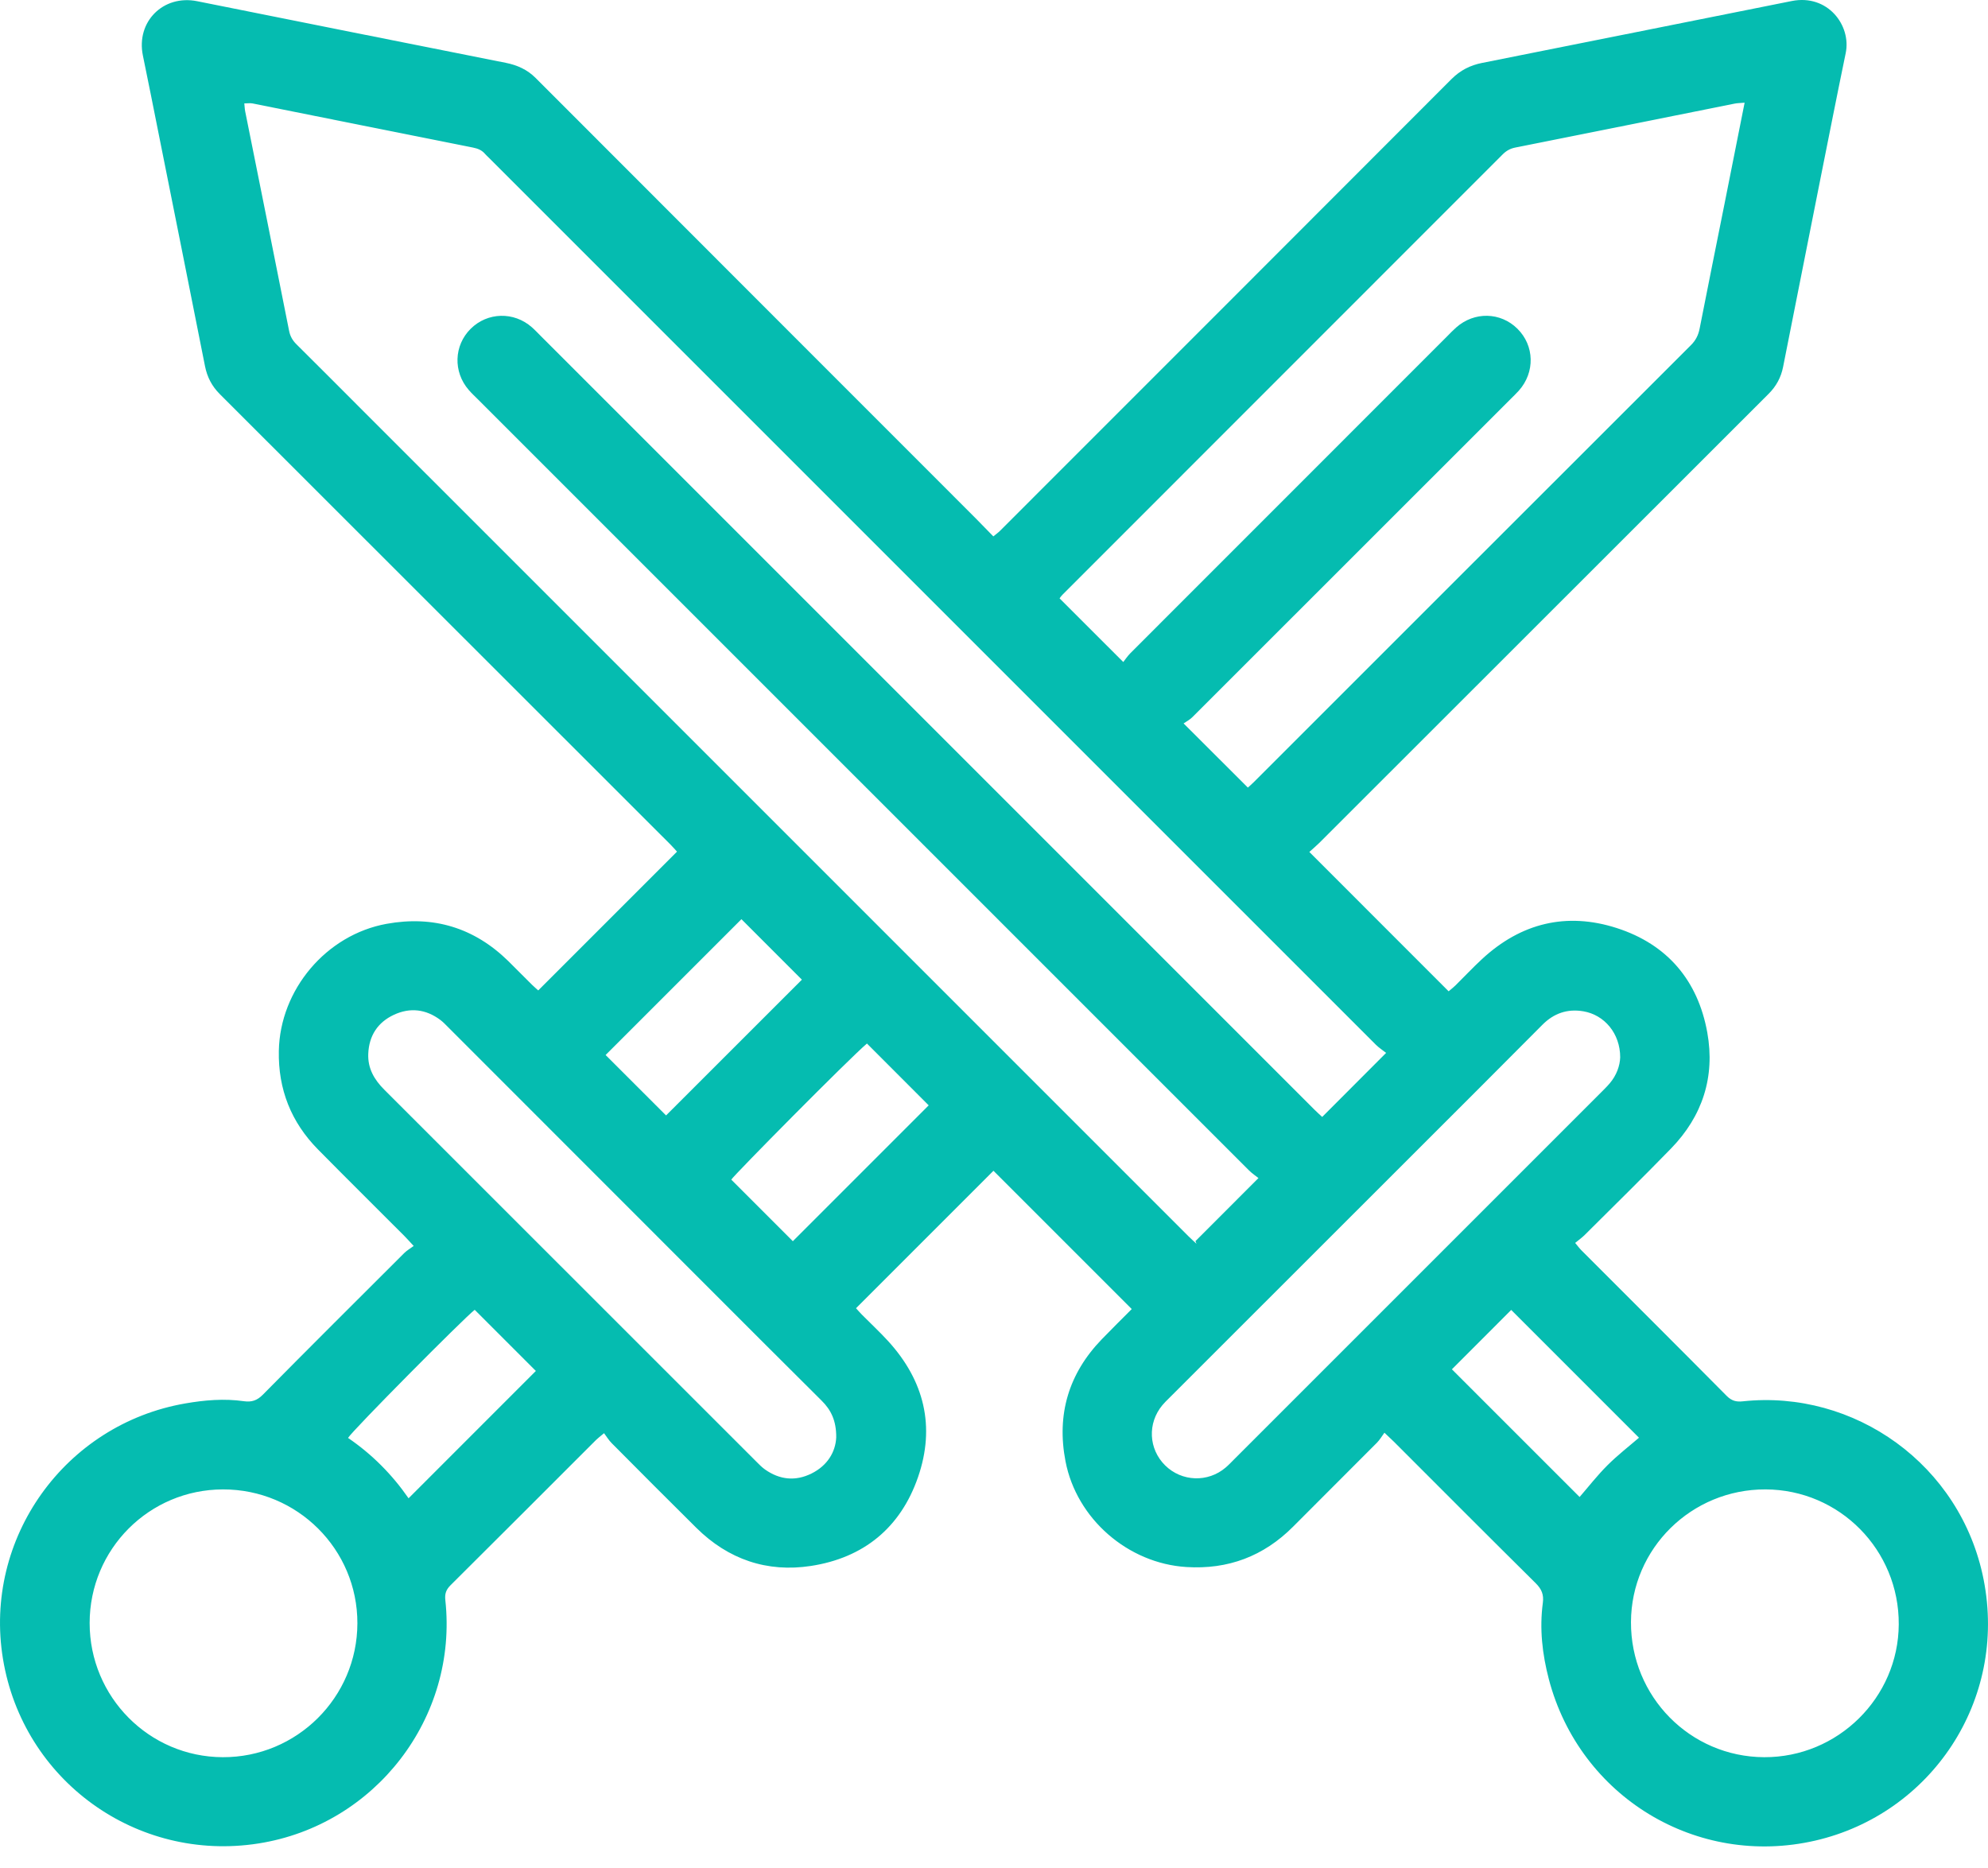
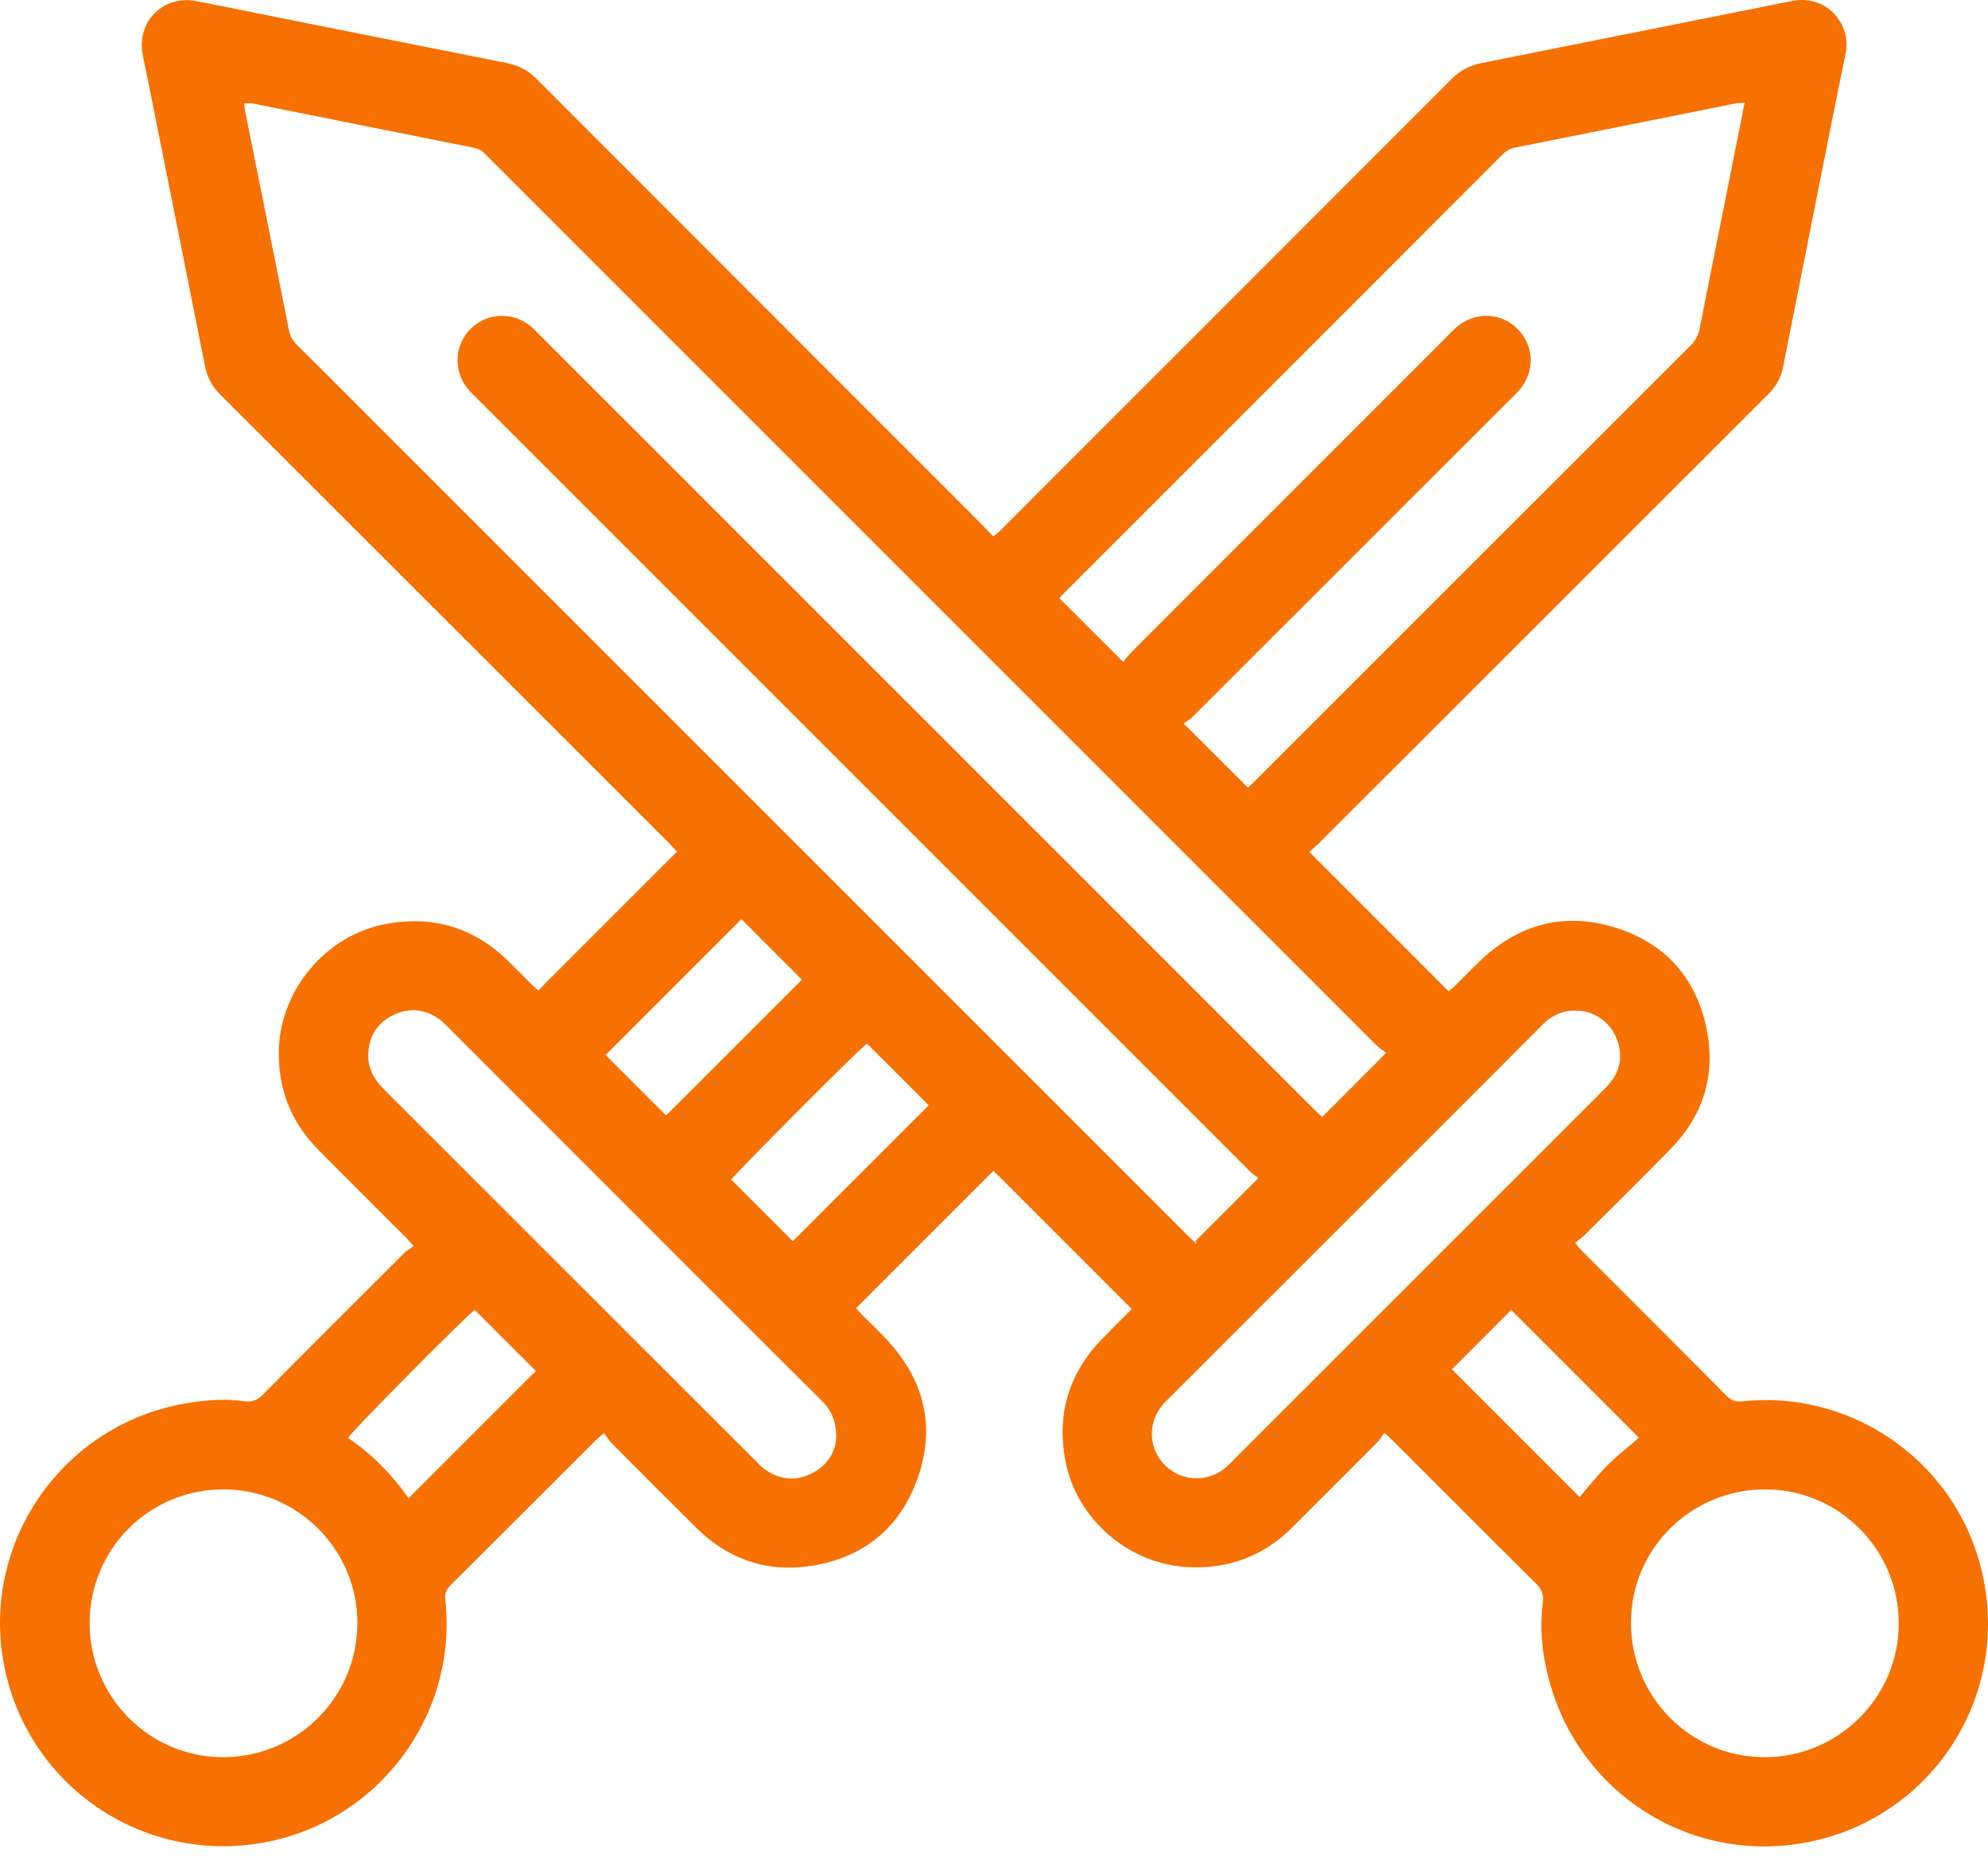
<svg xmlns="http://www.w3.org/2000/svg" width="66px" height="62px" viewBox="0 0 66 62" version="1.1">
-   <defs />
-   <g stroke="none" stroke-width="1" fill="none" fill-rule="evenodd">
-     <g id="sword" transform="translate(-643, -9414)" fill="#05BCB0">
+   <g id="Page-1" stroke="none" stroke-width="1" fill="none" fill-rule="evenodd">
+     <g id="Lesson-2" transform="translate(-643, -9414)" fill="#F67102">
      <path d="M656.564,9463.74 C658.007,9462.296 659.42,9460.883 660.79,9459.513 C660.13,9458.854 659.447,9458.17 658.76,9457.483 C658.402,9457.758 654.688,9461.502 654.555,9461.736 C655.354,9462.28 656.023,9462.958 656.564,9463.74 M691.202,9459.458 C692.619,9460.875 694.037,9462.293 695.442,9463.697 C695.727,9463.368 696.026,9462.983 696.368,9462.642 C696.708,9462.303 697.091,9462.007 697.413,9461.729 C695.998,9460.314 694.579,9458.895 693.171,9457.487 C692.523,9458.136 691.846,9458.814 691.202,9459.458 M671.782,9448.643 C671.194,9449.141 667.364,9453.013 667.278,9453.161 C667.978,9453.861 668.66,9454.543 669.322,9455.205 C670.808,9453.719 672.331,9452.196 673.832,9450.695 C673.165,9450.028 672.483,9449.344 671.782,9448.643 M669.622,9446.523 C668.942,9445.843 668.26,9445.16 667.615,9444.515 C666.117,9446.013 664.588,9447.542 663.106,9449.024 C663.762,9449.679 664.445,9450.363 665.113,9451.03 C666.607,9449.536 668.13,9448.014 669.622,9446.523 M670.762,9461.72 C670.767,9461.16 670.585,9460.802 670.276,9460.497 C669.586,9459.812 668.897,9459.126 668.21,9458.438 C664.766,9454.993 661.323,9451.546 657.878,9448.101 C657.795,9448.017 657.712,9447.93 657.618,9447.859 C657.139,9447.501 656.613,9447.439 656.077,9447.689 C655.539,9447.94 655.251,9448.383 655.226,9448.983 C655.206,9449.468 655.424,9449.842 655.759,9450.176 C659.877,9454.289 663.992,9458.406 668.108,9462.521 C668.2,9462.613 668.292,9462.709 668.397,9462.783 C668.884,9463.127 669.409,9463.182 669.942,9462.917 C670.476,9462.651 670.739,9462.197 670.762,9461.72 M696.789,9449.1 C696.789,9448.311 696.268,9447.692 695.566,9447.573 C695.035,9447.483 694.585,9447.64 694.207,9448.02 C693.522,9448.709 692.836,9449.398 692.149,9450.085 C688.703,9453.53 685.256,9456.974 681.81,9460.418 C681.734,9460.493 681.657,9460.568 681.589,9460.65 C681.09,9461.25 681.131,9462.106 681.684,9462.65 C682.232,9463.19 683.101,9463.222 683.689,9462.721 C683.788,9462.637 683.878,9462.541 683.97,9462.449 C688.027,9458.392 692.085,9454.335 696.142,9450.278 C696.242,9450.177 696.345,9450.078 696.437,9449.97 C696.67,9449.699 696.78,9449.38 696.789,9449.1 M645.976,9467.882 C645.976,9470.335 647.951,9472.326 650.394,9472.335 C652.853,9472.345 654.86,9470.35 654.865,9467.891 C654.87,9465.433 652.871,9463.441 650.403,9463.445 C647.952,9463.449 645.977,9465.428 645.976,9467.882 M701.612,9463.445 C699.154,9463.438 697.158,9465.405 697.147,9467.847 C697.136,9470.321 699.111,9472.325 701.569,9472.335 C704.013,9472.345 706.024,9470.361 706.037,9467.926 C706.051,9465.456 704.072,9463.452 701.612,9463.445 M700.92,9417.409 C700.777,9417.422 700.683,9417.421 700.593,9417.439 C698.166,9417.925 695.74,9418.415 693.313,9418.897 C693.14,9418.931 693.01,9419.003 692.888,9419.125 C688.019,9423.997 683.148,9428.867 678.279,9433.738 C678.224,9433.794 678.18,9433.86 678.177,9433.864 C678.883,9434.57 679.566,9435.252 680.292,9435.978 C680.352,9435.902 680.431,9435.781 680.531,9435.681 C684.033,9432.175 687.537,9428.671 691.042,9425.167 C691.142,9425.066 691.24,9424.963 691.347,9424.869 C691.949,9424.339 692.815,9424.358 693.376,9424.912 C693.945,9425.473 693.967,9426.359 693.425,9426.968 C693.338,9427.065 693.243,9427.155 693.151,9427.247 C689.63,9430.768 686.11,9434.289 682.586,9437.808 C682.496,9437.899 682.375,9437.959 682.294,9438.016 C683.042,9438.763 683.728,9439.447 684.428,9440.146 C684.468,9440.11 684.548,9440.042 684.622,9439.968 C689.459,9435.132 694.296,9430.294 699.136,9425.46 C699.296,9425.301 699.383,9425.128 699.426,9424.91 C699.697,9423.528 699.977,9422.146 700.253,9420.764 C700.473,9419.662 700.691,9418.559 700.92,9417.409 M689.018,9448.954 C688.901,9448.861 688.779,9448.784 688.679,9448.684 C678.861,9438.869 669.045,9429.052 659.228,9419.235 C659.186,9419.193 659.141,9419.154 659.103,9419.109 C658.998,9418.986 658.867,9418.932 658.707,9418.9 C656.267,9418.415 653.83,9417.923 651.391,9417.435 C651.305,9417.418 651.213,9417.433 651.111,9417.433 C651.122,9417.535 651.124,9417.617 651.14,9417.697 C651.626,9420.124 652.117,9422.55 652.597,9424.979 C652.634,9425.166 652.713,9425.303 652.845,9425.433 C653.535,9426.117 654.221,9426.806 654.908,9427.494 C659.636,9432.222 664.364,9436.949 669.092,9441.677 C673.544,9446.129 677.995,9450.58 682.447,9455.032 C682.536,9455.12 682.63,9455.204 682.722,9455.29 C682.71,9455.261 682.699,9455.232 682.688,9455.203 C683.37,9454.52 684.053,9453.838 684.78,9453.109 C684.701,9453.045 684.57,9452.959 684.462,9452.851 C675.935,9444.327 667.409,9435.801 658.884,9427.275 C658.775,9427.166 658.661,9427.061 658.561,9426.945 C658.039,9426.342 658.069,9425.468 658.626,9424.915 C659.183,9424.362 660.058,9424.338 660.656,9424.863 C660.763,9424.957 660.86,9425.061 660.961,9425.162 C667.542,9431.743 674.123,9438.323 680.704,9444.904 C682.682,9446.883 684.66,9448.861 686.639,9450.839 C686.728,9450.928 686.822,9451.011 686.896,9451.08 C687.6,9450.374 688.277,9449.696 689.018,9448.954 M660.869,9446.88 C662.409,9445.34 663.933,9443.816 665.476,9442.273 C665.42,9442.212 665.346,9442.124 665.265,9442.043 C660.276,9437.055 655.287,9432.067 650.296,9427.082 C650.035,9426.821 649.878,9426.519 649.806,9426.157 C649.3,9423.601 648.788,9421.046 648.277,9418.491 C648.101,9417.608 647.926,9416.725 647.744,9415.844 C647.512,9414.721 648.42,9413.814 649.546,9414.04 C652.959,9414.725 656.373,9415.406 659.788,9416.085 C660.17,9416.161 660.502,9416.308 660.783,9416.589 C665.651,9421.464 670.522,9426.335 675.392,9431.207 C675.584,9431.4 675.772,9431.596 675.978,9431.807 C676.065,9431.735 676.14,9431.683 676.203,9431.619 C681.2,9426.622 686.197,9421.625 691.19,9416.624 C691.479,9416.335 691.809,9416.167 692.207,9416.088 C695.633,9415.407 699.058,9414.718 702.485,9414.034 C703.679,9413.796 704.467,9414.844 704.276,9415.763 C703.988,9417.155 703.713,9418.55 703.435,9419.943 C703.021,9422.023 702.608,9424.102 702.197,9426.182 C702.128,9426.531 701.969,9426.823 701.717,9427.074 C696.742,9432.044 691.77,9437.015 686.797,9441.985 C686.705,9442.077 686.604,9442.16 686.469,9442.283 C688.021,9443.836 689.549,9445.364 691.093,9446.909 C691.18,9446.835 691.254,9446.78 691.318,9446.716 C691.614,9446.425 691.897,9446.121 692.202,9445.839 C693.495,9444.642 695.006,9444.272 696.677,9444.81 C698.355,9445.351 699.37,9446.552 699.681,9448.279 C699.945,9449.749 699.521,9451.055 698.475,9452.13 C697.533,9453.099 696.568,9454.045 695.61,9454.999 C695.518,9455.091 695.41,9455.167 695.294,9455.262 C695.384,9455.37 695.437,9455.443 695.5,9455.506 C697.109,9457.117 698.722,9458.723 700.324,9460.34 C700.487,9460.504 700.642,9460.545 700.858,9460.521 C704.557,9460.125 708.099,9462.616 708.854,9466.435 C709.649,9470.457 707.107,9474.218 703.265,9475.104 C699.327,9476.011 695.447,9473.649 694.421,9469.749 C694.203,9468.917 694.106,9468.07 694.221,9467.212 C694.258,9466.94 694.181,9466.754 693.985,9466.56 C692.409,9465 690.844,9463.429 689.276,9461.861 C689.193,9461.779 689.106,9461.7 688.962,9461.563 C688.874,9461.682 688.808,9461.799 688.717,9461.891 C687.789,9462.824 686.857,9463.754 685.927,9464.685 C684.949,9465.665 683.77,9466.109 682.387,9466.022 C680.449,9465.901 678.742,9464.424 678.374,9462.513 C678.074,9460.961 678.476,9459.602 679.578,9458.461 C679.914,9458.113 680.259,9457.774 680.573,9457.458 C679.023,9455.909 677.493,9454.379 675.982,9452.867 C674.486,9454.363 672.962,9455.887 671.419,9457.43 C671.472,9457.488 671.539,9457.567 671.611,9457.64 C671.903,9457.935 672.208,9458.218 672.488,9458.524 C673.683,9459.836 674.059,9461.356 673.478,9463.037 C672.898,9464.715 671.673,9465.718 669.921,9465.986 C668.464,9466.209 667.177,9465.769 666.12,9464.723 C665.176,9463.789 664.24,9462.848 663.304,9461.906 C663.212,9461.814 663.144,9461.699 663.054,9461.579 C662.927,9461.685 662.854,9461.739 662.79,9461.802 C661.18,9463.411 659.572,9465.022 657.957,9466.627 C657.809,9466.775 657.761,9466.91 657.785,9467.124 C658.208,9471.02 655.461,9474.59 651.581,9475.199 C647.534,9475.835 643.76,9473.107 643.098,9469.068 C642.443,9465.075 645.15,9461.284 649.151,9460.591 C649.796,9460.479 650.445,9460.424 651.097,9460.517 C651.352,9460.553 651.533,9460.496 651.724,9460.303 C653.282,9458.726 654.853,9457.162 656.423,9455.596 C656.507,9455.513 656.613,9455.453 656.734,9455.363 C656.598,9455.218 656.516,9455.123 656.427,9455.034 C655.471,9454.077 654.51,9453.125 653.559,9452.161 C652.665,9451.256 652.232,9450.161 652.257,9448.886 C652.296,9446.854 653.831,9445.032 655.835,9444.669 C657.39,9444.387 658.744,9444.797 659.877,9445.908 C660.139,9446.166 660.396,9446.429 660.657,9446.687 C660.732,9446.761 660.812,9446.828 660.869,9446.88" id="Fill-1" />
    </g>
  </g>
</svg>
